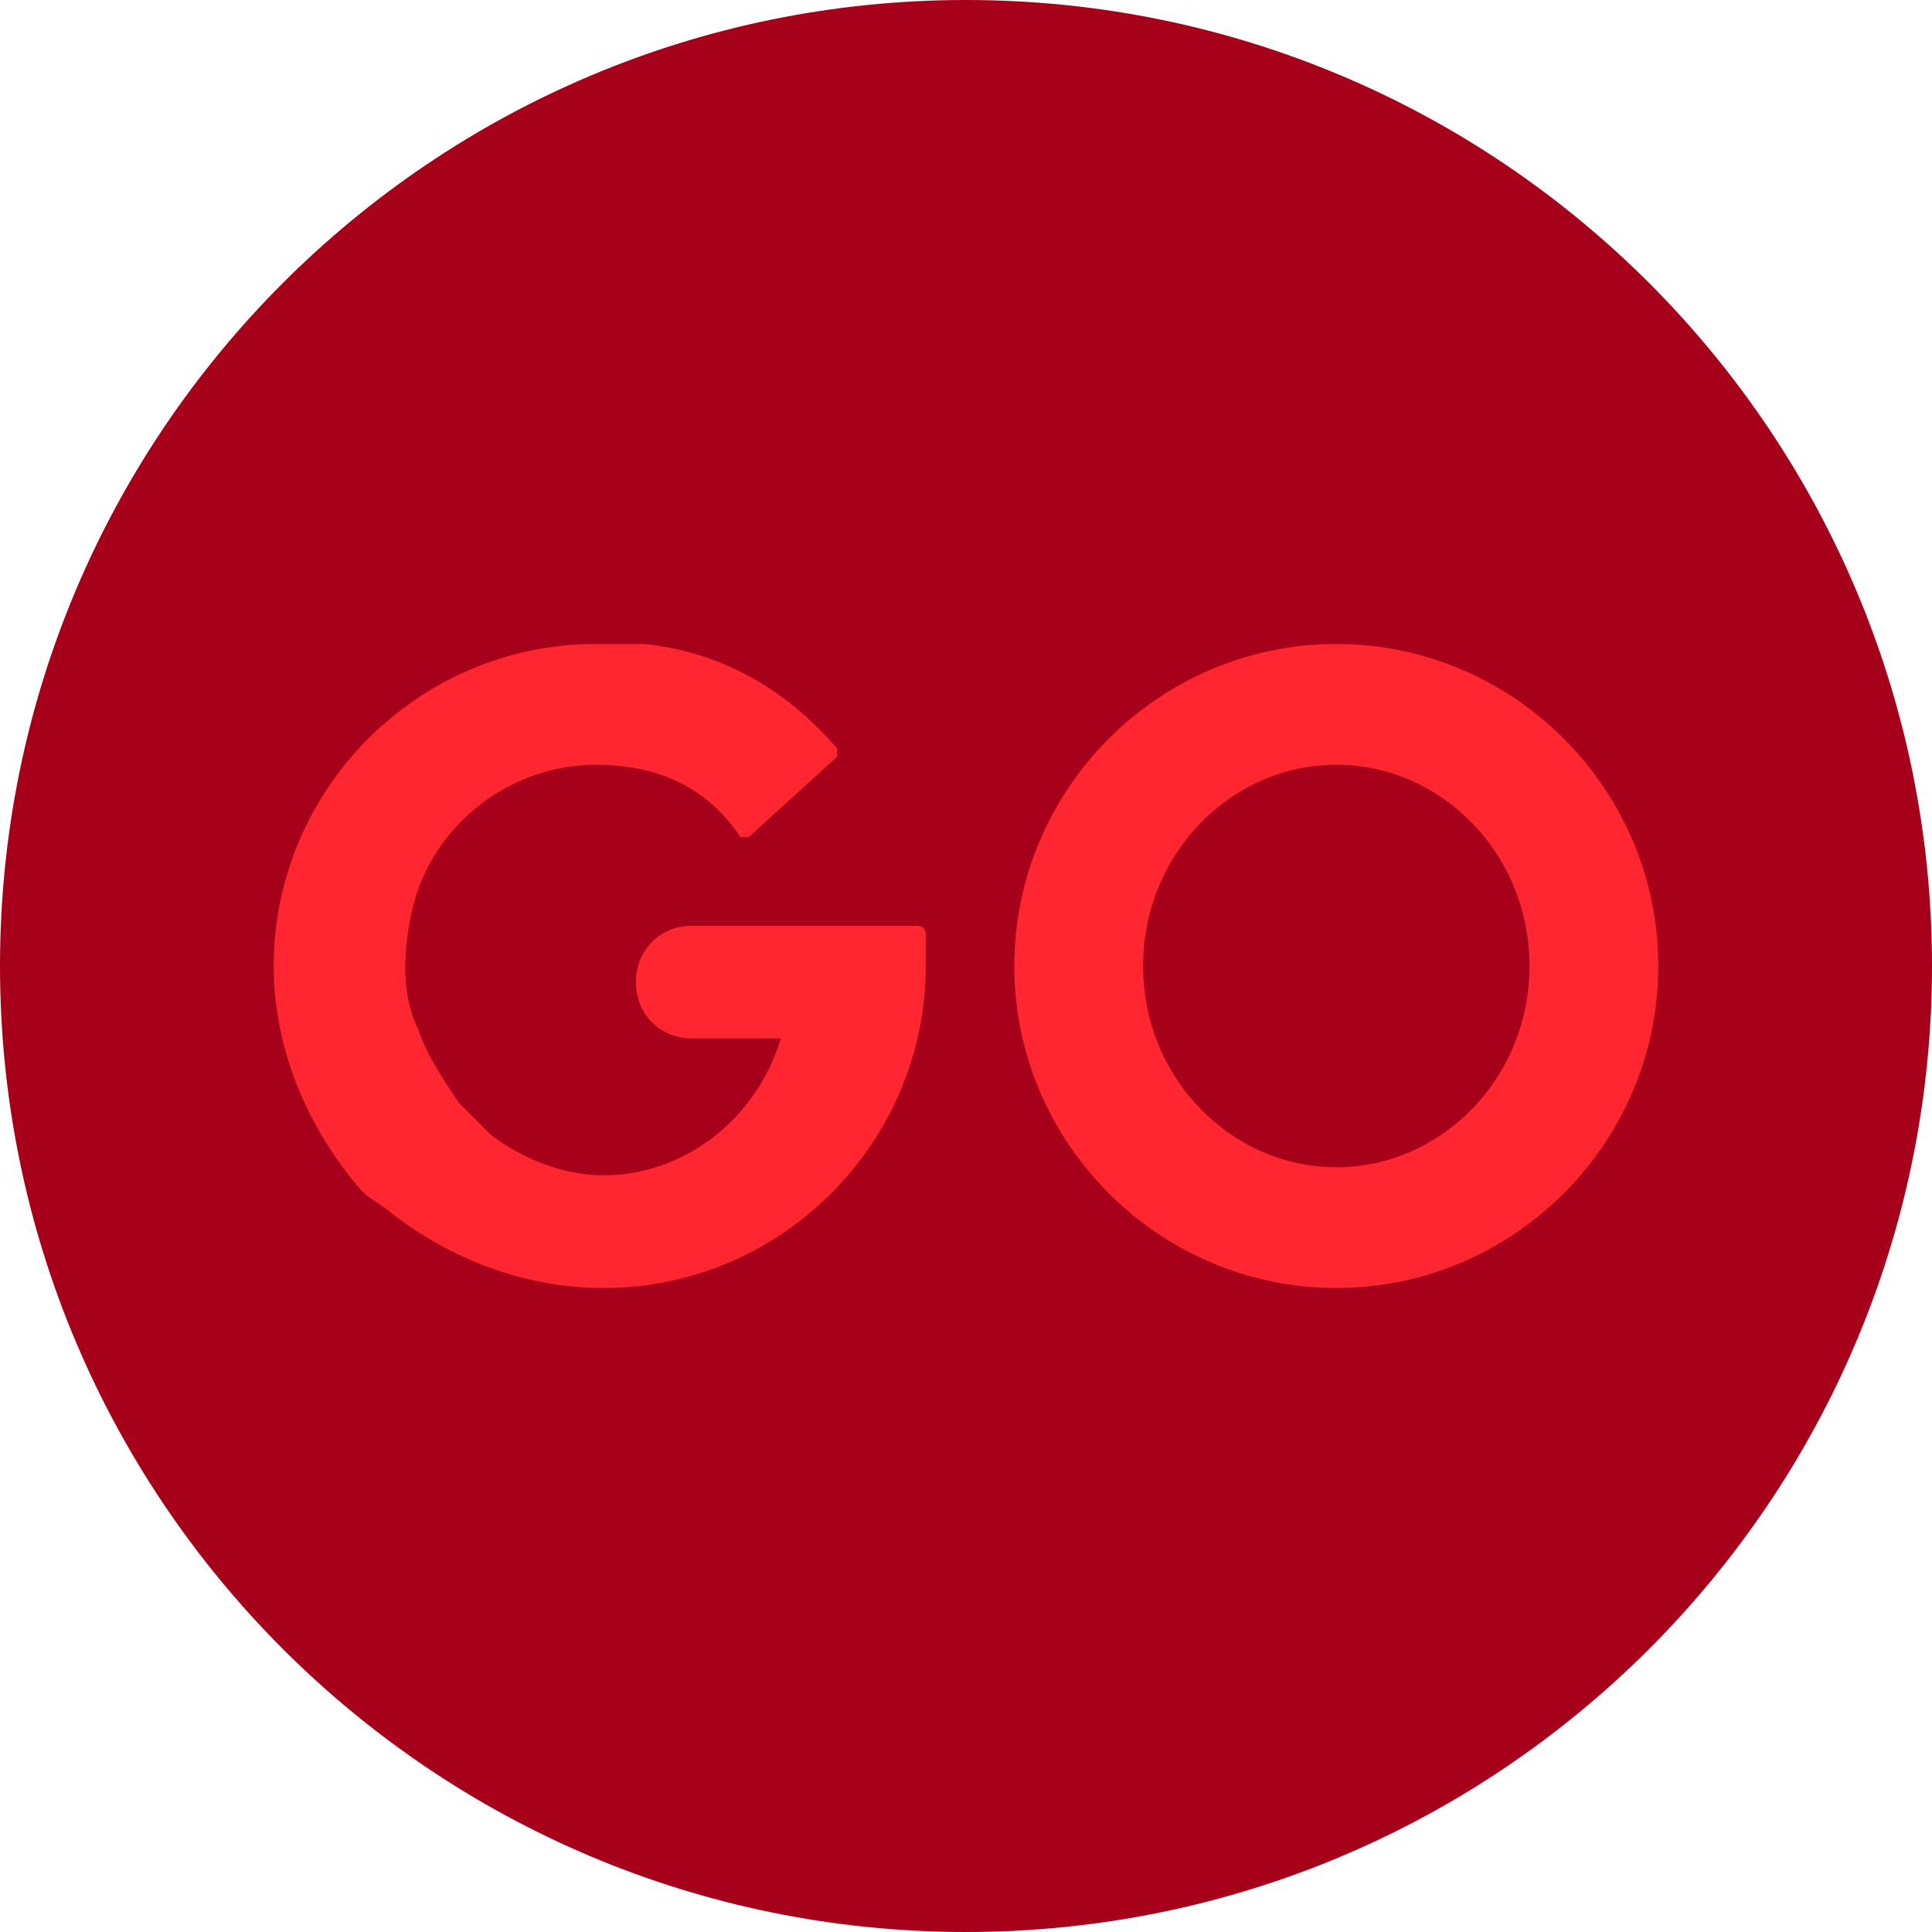
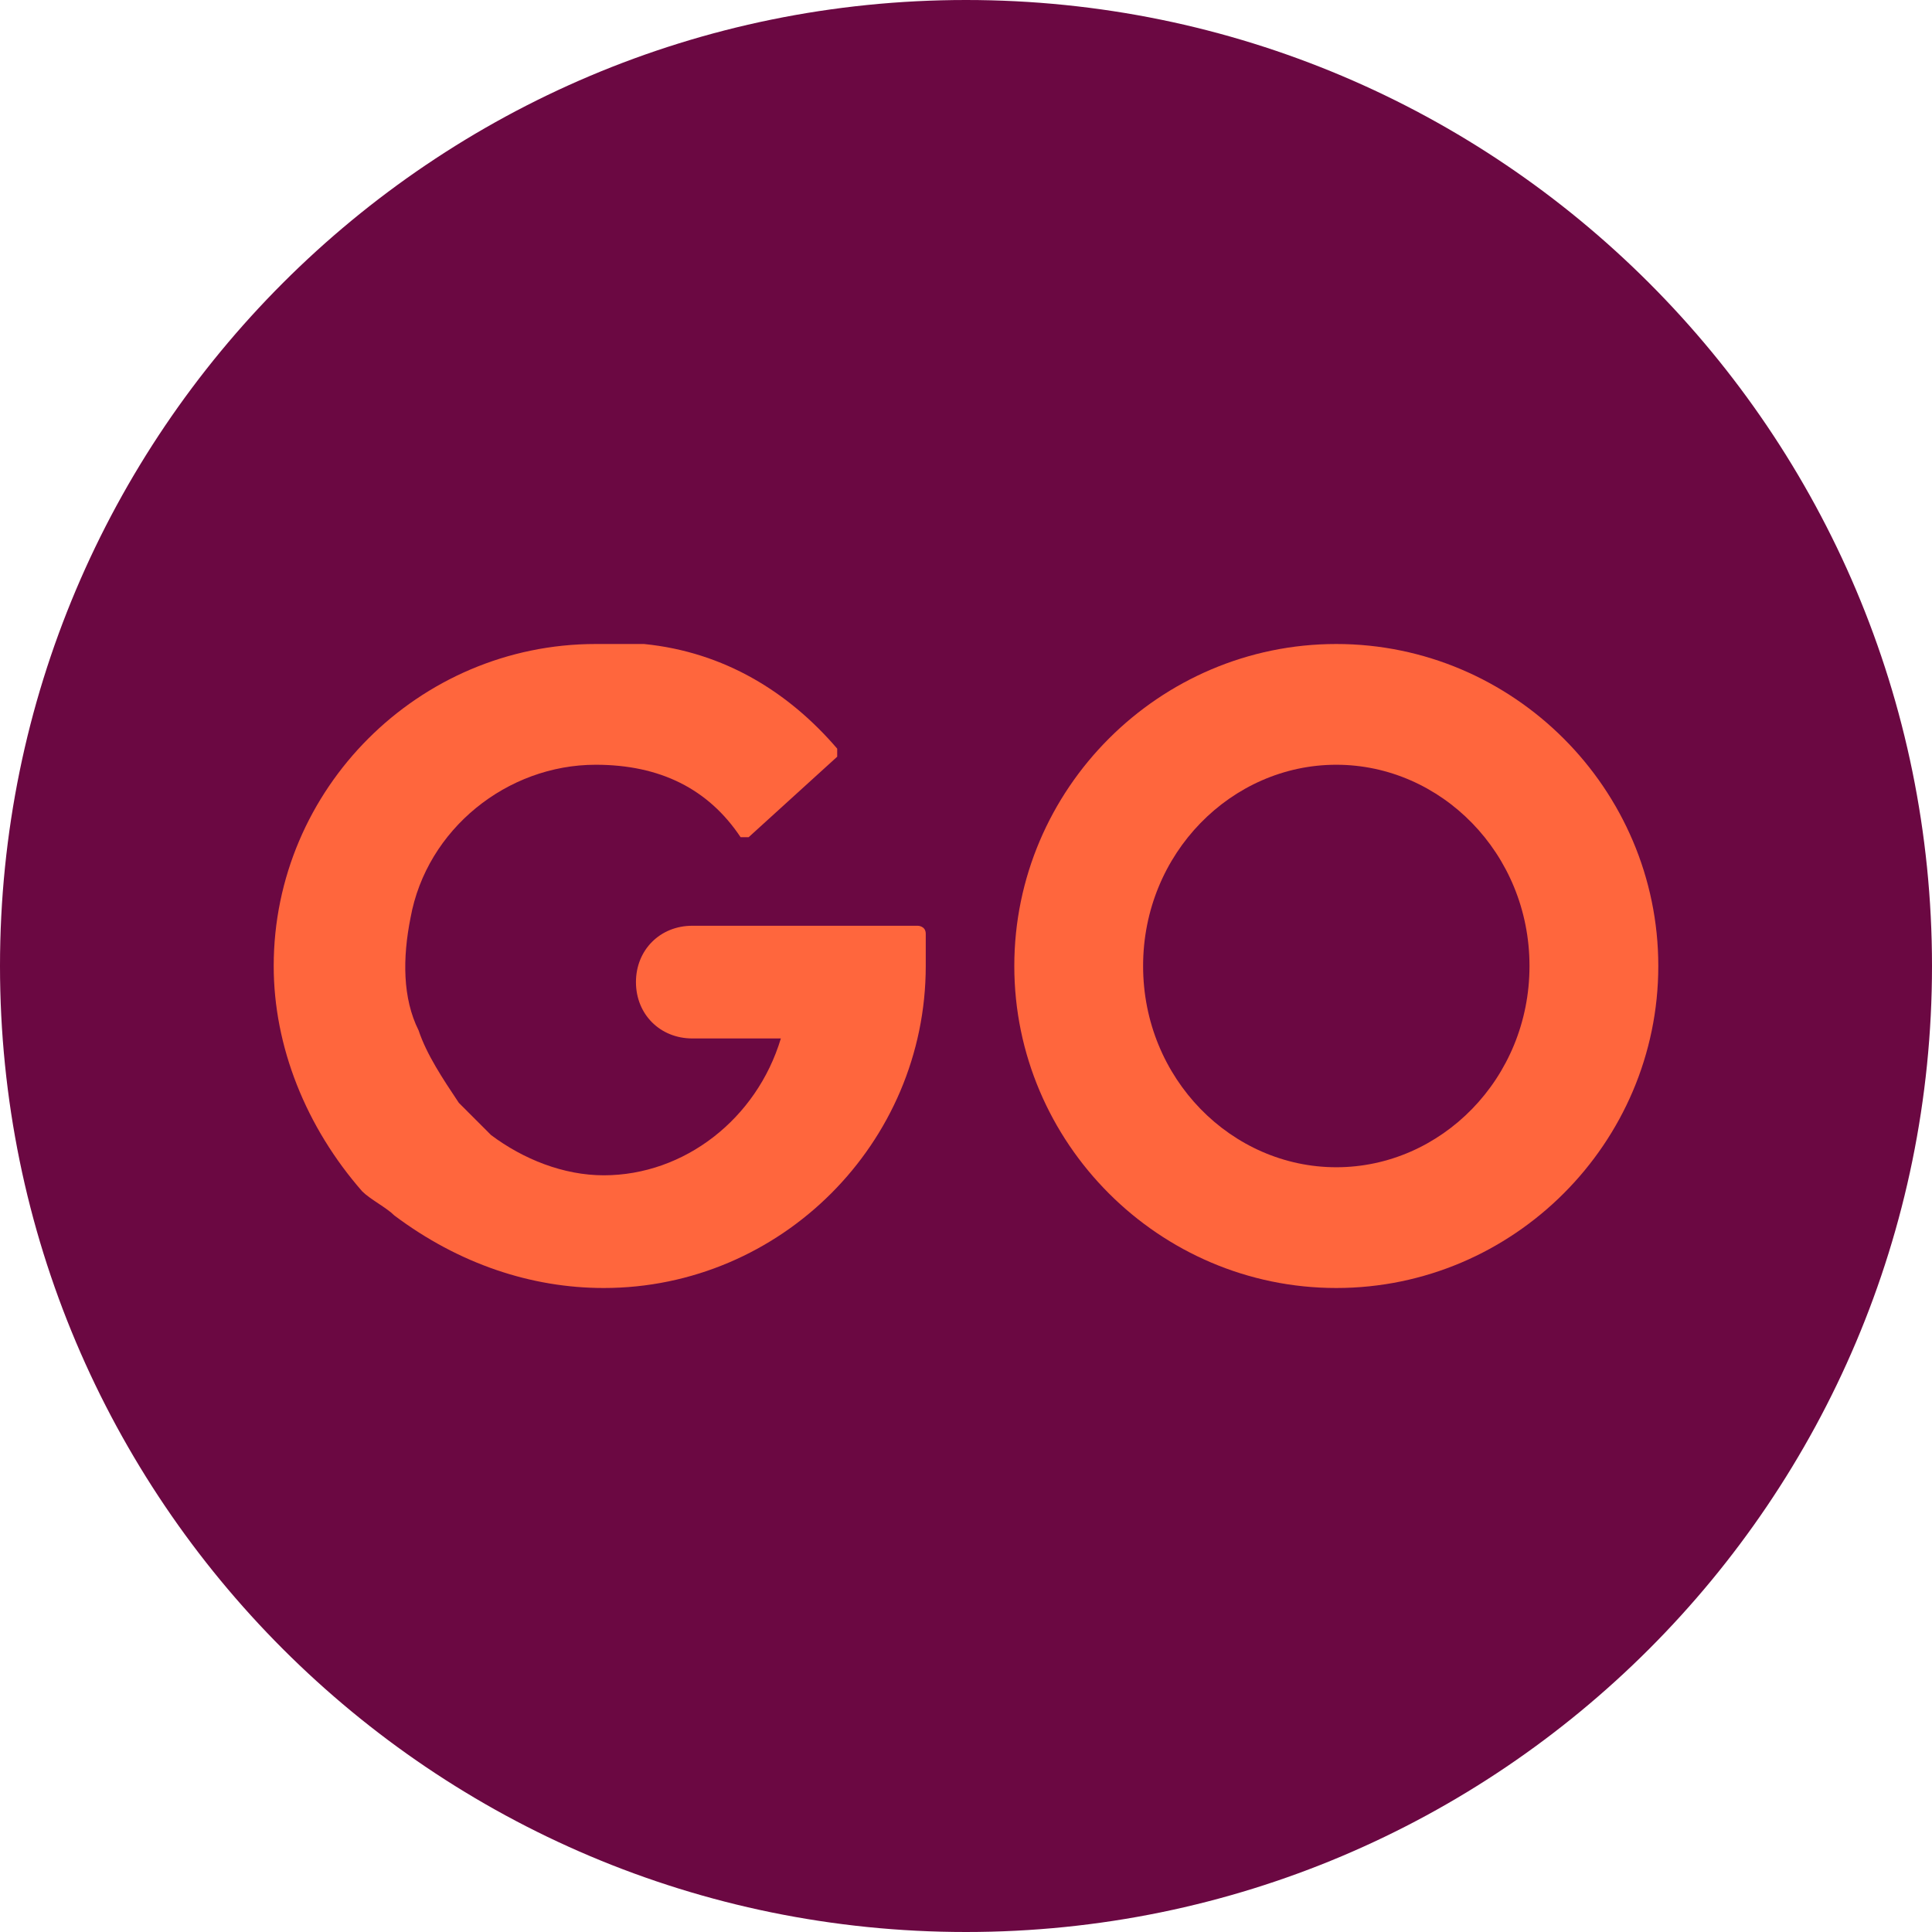
<svg xmlns="http://www.w3.org/2000/svg" viewBox="0 0 24 24" xml:space="preserve">
-   <circle fill="#a7001b" cx="12" cy="12" r="12" />
-   <path fill="#ff2630" d="M11.5,12c0,2.2-1.8,4-4,4c-0.9,0-1.8-0.3-2.6-0.9c-0.1-0.1-0.3-0.2-0.4-0.3C3.8,14,3.4,13,3.4,12c0-2.2,1.8-4,4-4C7.6,8,7.8,8,8,8C9,8.1,9.8,8.6,10.4,9.3c0,0,0,0.1,0,0.1c0,0,0,0,0,0l0,0l-1.1,1c0,0-0.1,0-0.1,0c0,0,0,0,0,0l0,0C8.8,9.8,8.2,9.5,7.4,9.5c-1.1,0-2.1,0.8-2.3,1.9c-0.1,0.5-0.1,1,0.1,1.4c0.1,0.3,0.3,0.6,0.5,0.9C5.8,13.8,6,14,6.1,14.1c0.4,0.3,0.9,0.5,1.4,0.5c1,0,1.9-0.7,2.2-1.7H8.6c-0.4,0-0.7-0.3-0.7-0.7l0,0l0,0c0-0.4,0.3-0.7,0.7-0.7h2.8c0,0,0.1,0,0.1,0.1C11.5,11.7,11.5,11.8,11.5,12z" />
-   <path fill="#ff2630" d="M16.6,8c-2.2,0-4,1.8-4,4c0,2.2,1.8,4,4,4c2.2,0,4-1.8,4-4l0,0C20.6,9.8,18.8,8,16.6,8z M16.6,14.5 c-1.3,0-2.4-1.1-2.4-2.5s1.1-2.5,2.4-2.5s2.4,1.1,2.4,2.5S17.9,14.5,16.6,14.5z" />
+   <circle fill="#6b0842" cx="12" cy="12" r="12" />
+   <path fill="#ff663d" d="M11.5,12c0,2.2-1.8,4-4,4c-0.9,0-1.8-0.3-2.6-0.9c-0.1-0.1-0.3-0.2-0.4-0.3C3.8,14,3.4,13,3.4,12c0-2.2,1.8-4,4-4C7.6,8,7.8,8,8,8C9,8.1,9.8,8.6,10.4,9.3c0,0,0,0.1,0,0.1c0,0,0,0,0,0l0,0l-1.1,1c0,0-0.1,0-0.1,0c0,0,0,0,0,0l0,0C8.8,9.8,8.2,9.5,7.4,9.5c-1.1,0-2.1,0.8-2.3,1.9c-0.1,0.5-0.1,1,0.1,1.4c0.1,0.3,0.3,0.6,0.5,0.9C5.8,13.8,6,14,6.1,14.1c0.4,0.3,0.9,0.5,1.4,0.5c1,0,1.9-0.7,2.2-1.7H8.6c-0.4,0-0.7-0.3-0.7-0.7l0,0l0,0c0-0.4,0.3-0.7,0.7-0.7h2.8c0,0,0.1,0,0.1,0.1C11.5,11.7,11.5,11.8,11.5,12z" />
+   <path fill="#ff663d" d="M16.6,8c-2.2,0-4,1.8-4,4c0,2.2,1.8,4,4,4c2.2,0,4-1.8,4-4l0,0C20.6,9.8,18.8,8,16.6,8z M16.6,14.5 c-1.3,0-2.4-1.1-2.4-2.5s1.1-2.5,2.4-2.5s2.4,1.1,2.4,2.5S17.9,14.5,16.6,14.5z" />
</svg>
